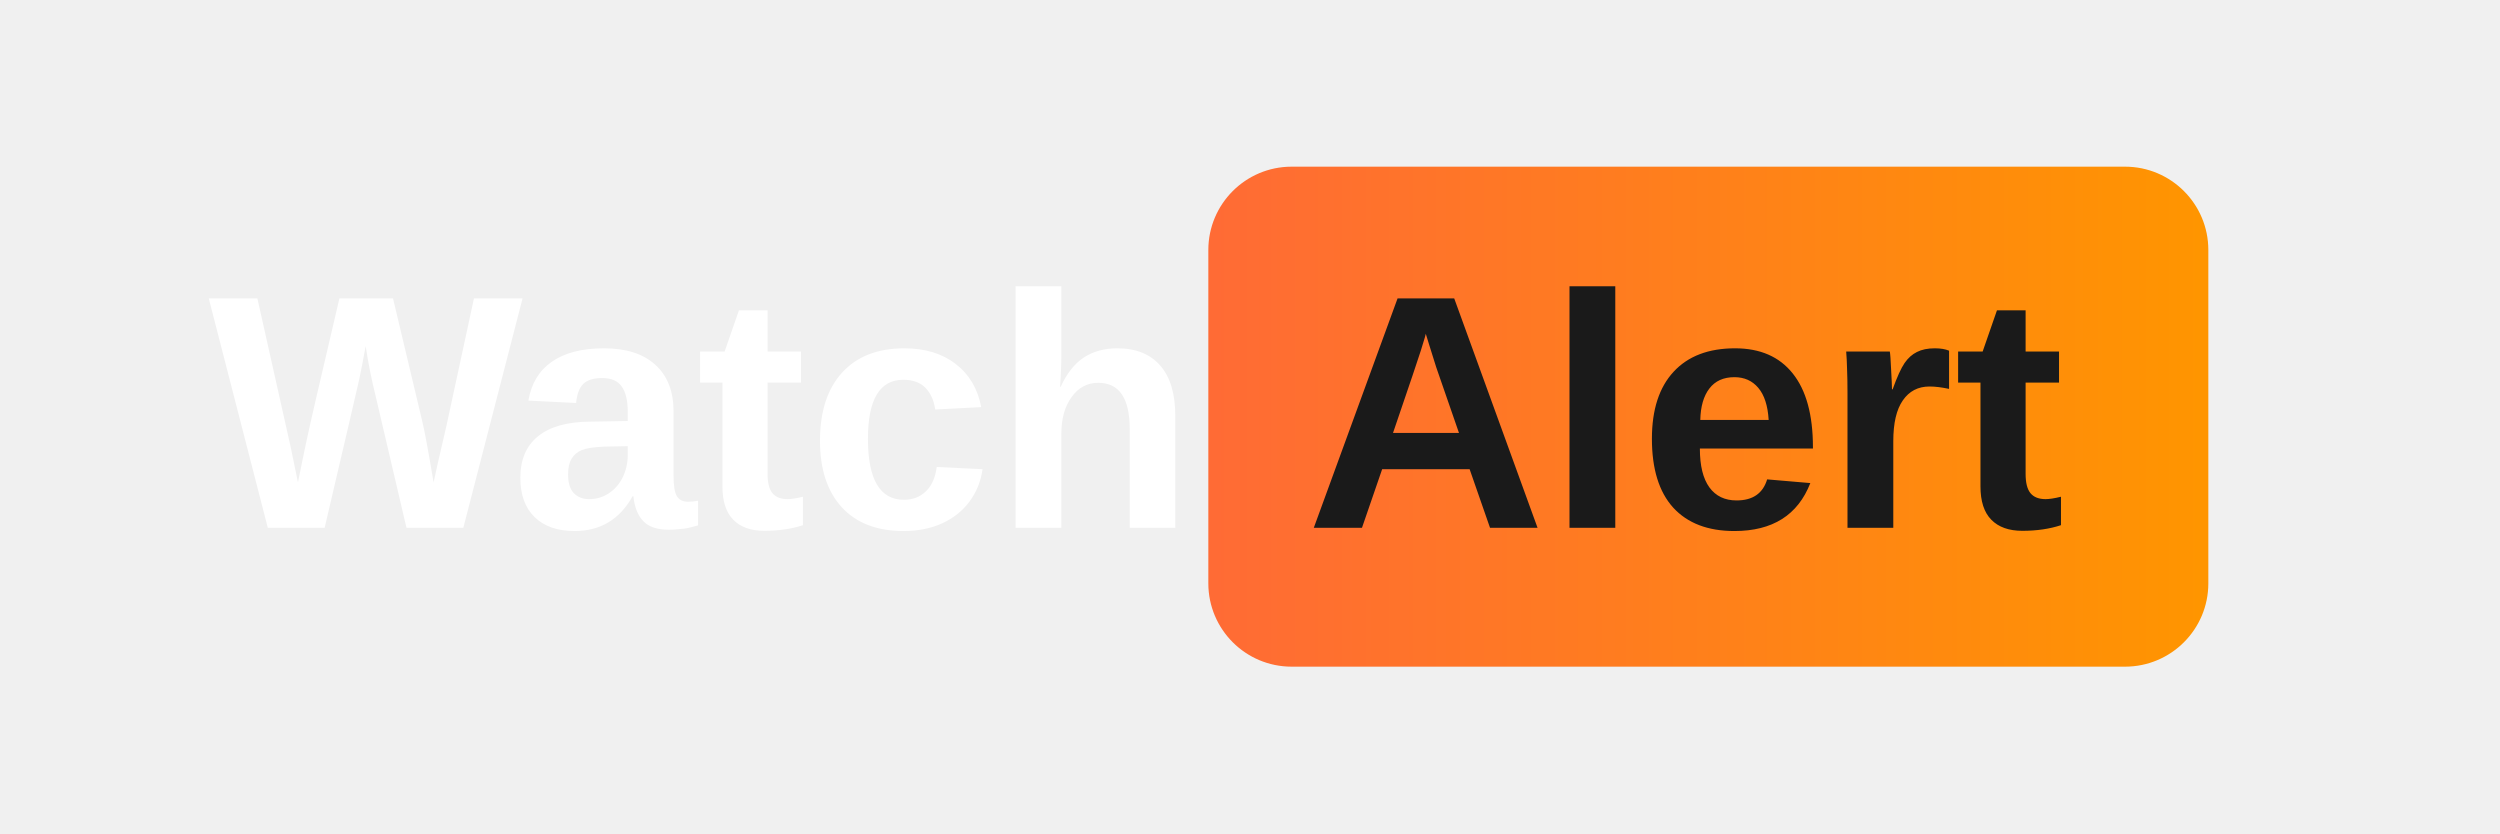
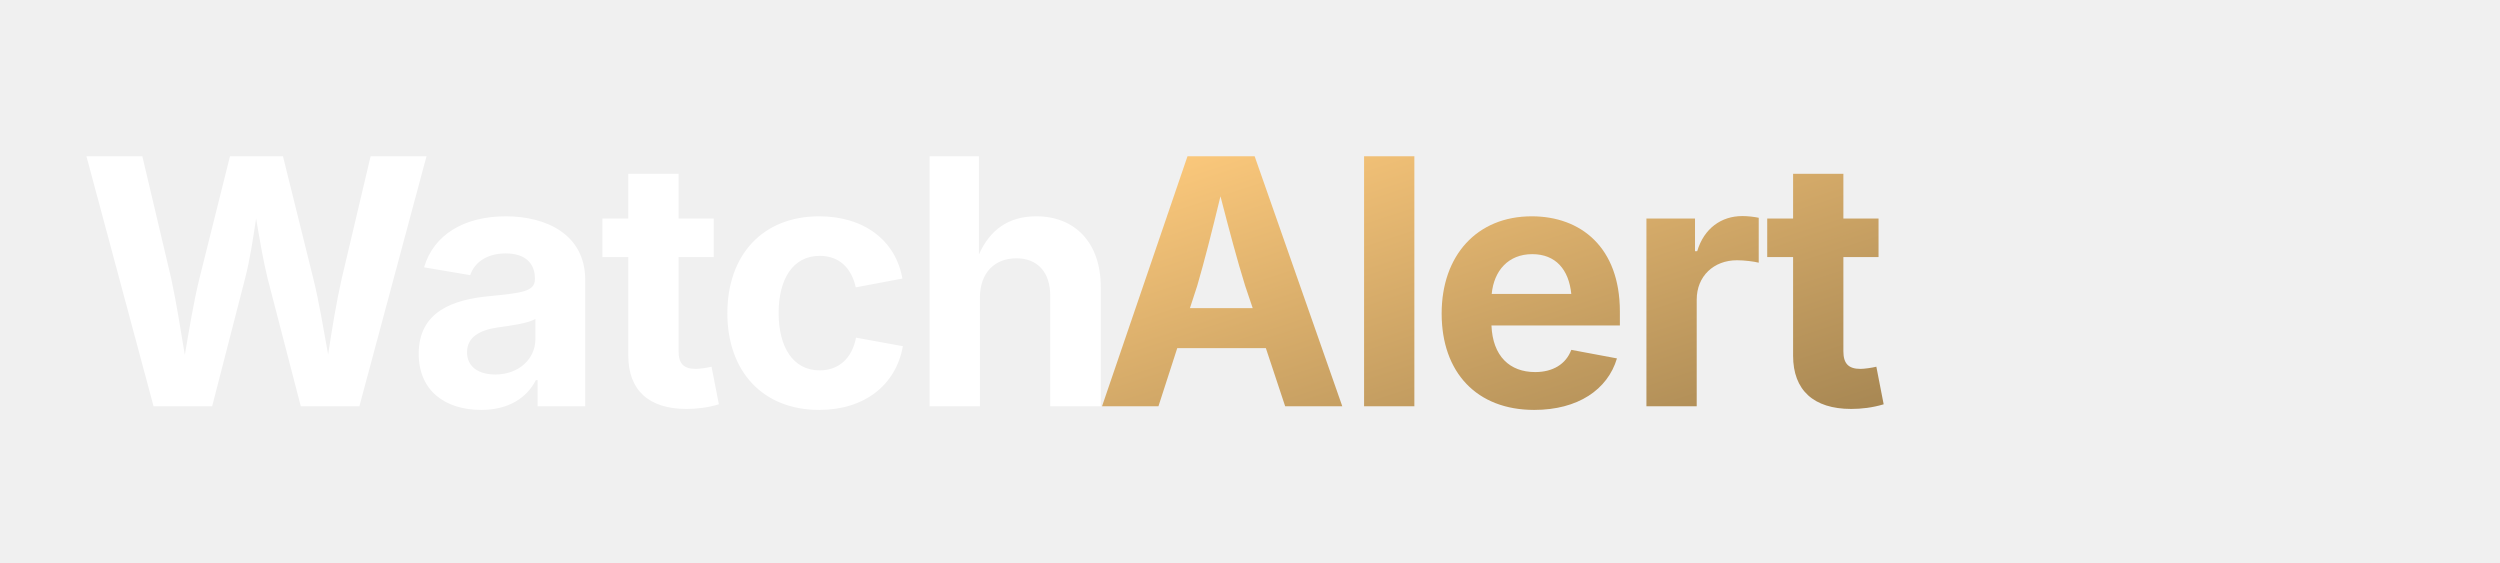
- <svg xmlns="http://www.w3.org/2000/svg" width="180" height="60" viewBox="0 0 180 60">
+ <svg xmlns="http://www.w3.org/2000/svg" width="160" height="36" viewBox="0 0 160 36">
  <defs>
-     <linearGradient id="orangeGrad" x1="0%" y1="0%" x2="100%" y2="0%">
-       <stop offset="0%" style="stop-color:#FF6B35;stop-opacity:1" />
-       <stop offset="100%" style="stop-color:#FF9500;stop-opacity:1" />
+     <linearGradient id="brandGrad" x1="0%" y1="0%" x2="100%" y2="100%">
+       <stop offset="0%" style="stop-color:rgb(255, 203, 125);stop-opacity:1" />
+       <stop offset="100%" style="stop-color:rgb(167, 135, 83);stop-opacity:1" />
    </linearGradient>
  </defs>
-   <text x="15" y="38" font-family="Arial, sans-serif" font-size="24" font-weight="bold" fill="#ffffff">Watch</text>
-   <rect x="87" y="12" width="72" height="36" fill="url(#orangeGrad)" rx="6" />
-   <text x="94" y="38" font-family="Arial, sans-serif" font-size="24" font-weight="bold" fill="#1a1a1a">Alert</text>
+   <text x="5" y="26" font-family="-apple-system, BlinkMacSystemFont, 'Segoe UI', sans-serif" font-size="22" font-weight="700" letter-spacing="-0.5" fill="#ffffff">Watch</text>
+   <text x="70" y="26" font-family="-apple-system, BlinkMacSystemFont, 'Segoe UI', sans-serif" font-size="22" font-weight="700" letter-spacing="-0.5" fill="url(#brandGrad)">Alert</text>
</svg>
